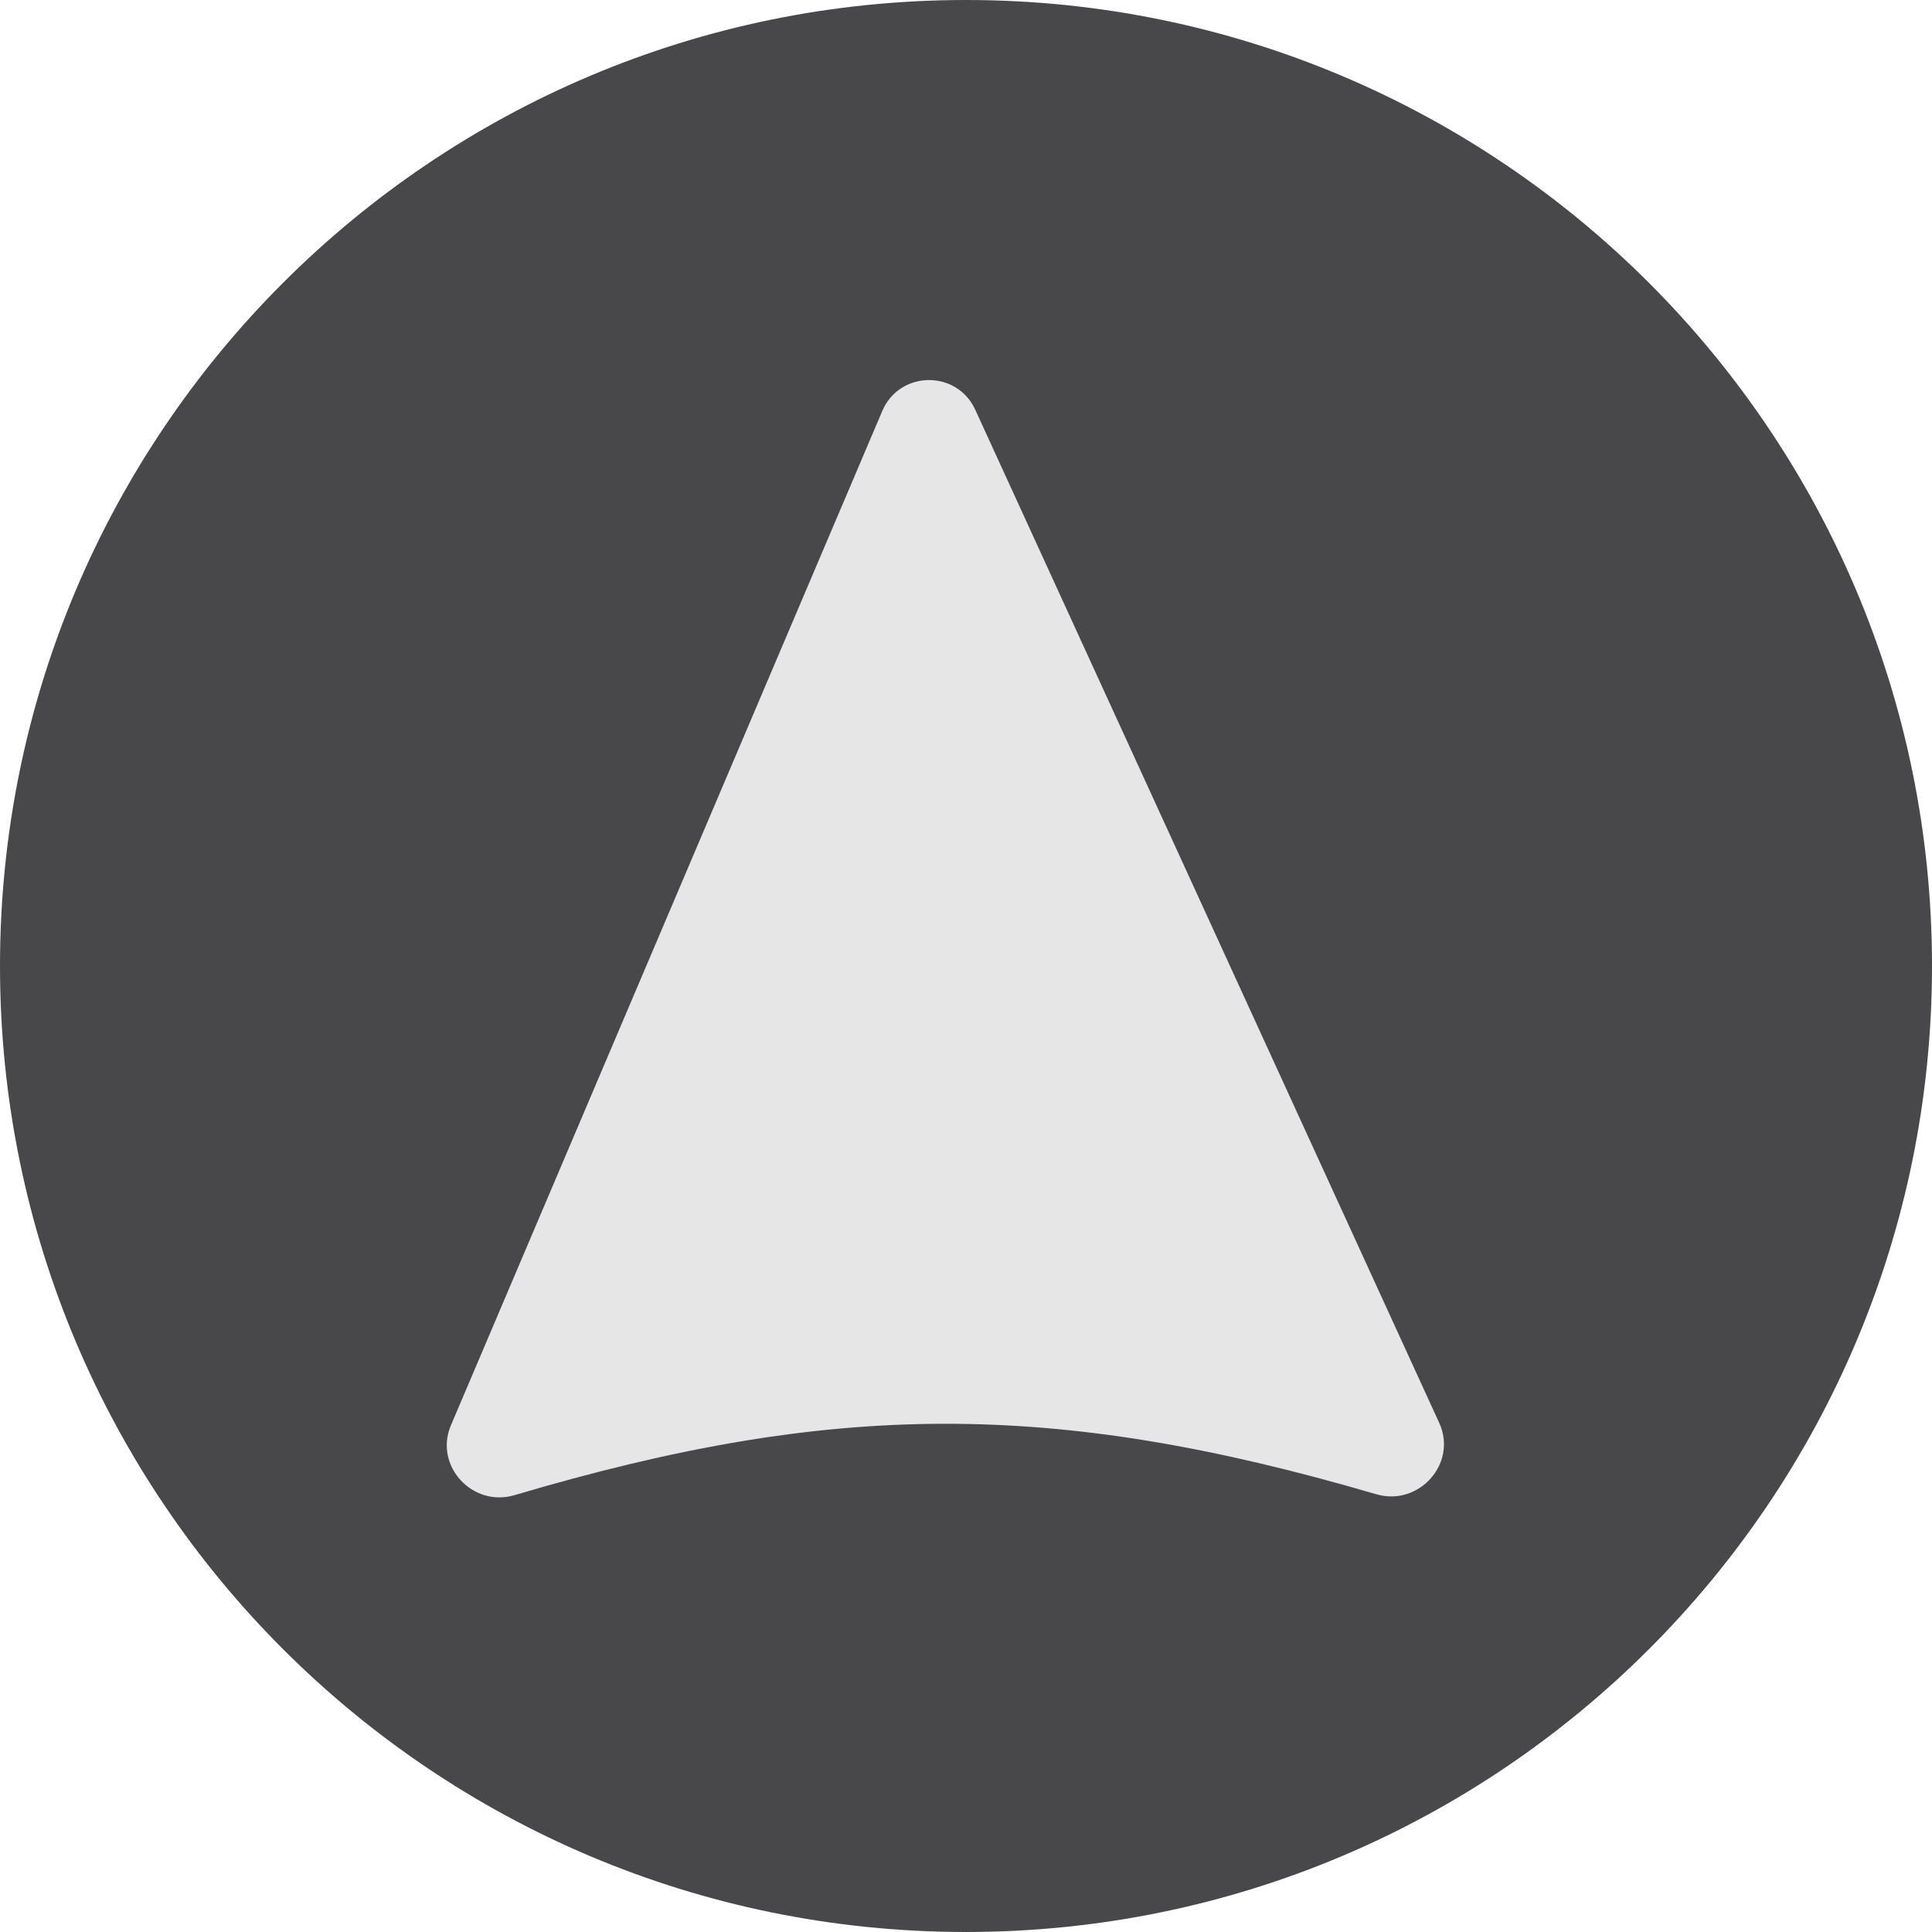
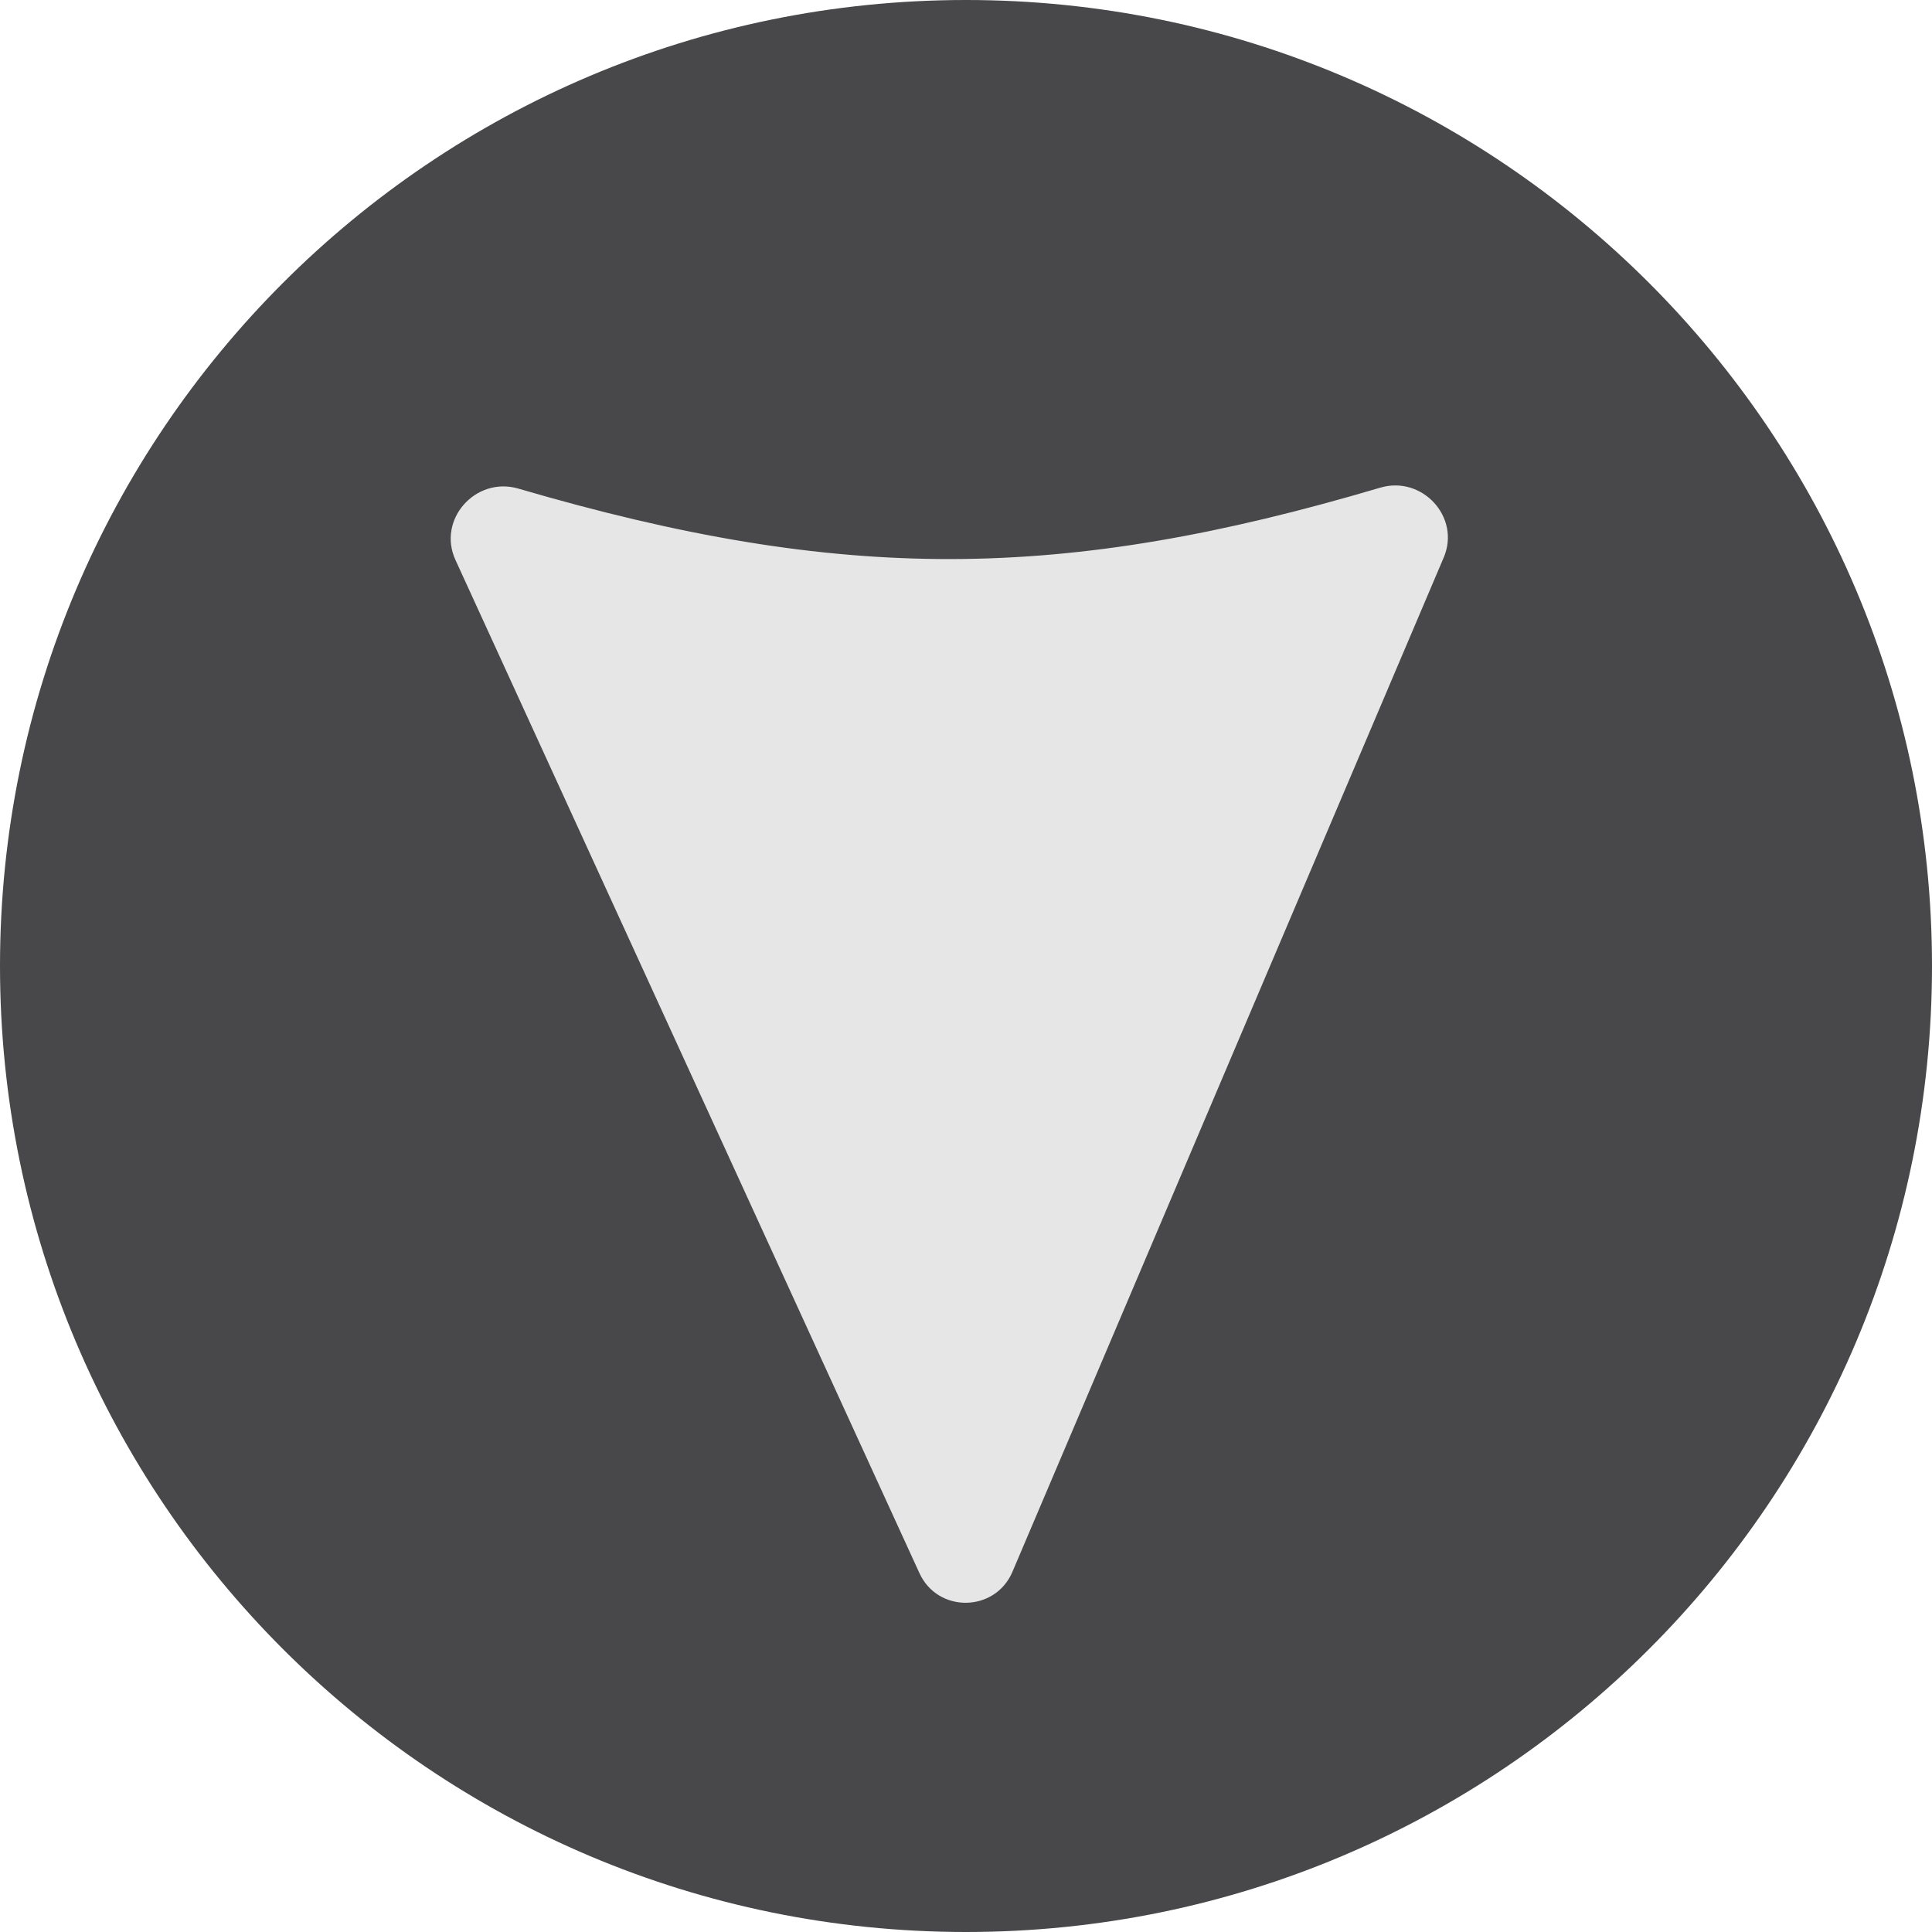
<svg xmlns="http://www.w3.org/2000/svg" width="38" height="38" viewBox="0 0 38 38" fill="none">
  <circle cx="19" cy="19" r="19" fill="#48484A" />
-   <path d="M8.869 28.034L17.353 8.084C17.693 7.285 18.82 7.269 19.182 8.059L28.308 27.987C28.672 28.782 27.909 29.635 27.07 29.39C20.69 27.522 16.37 27.556 10.119 29.408C9.292 29.653 8.532 28.827 8.869 28.034Z" fill="#E6E6E6" />
+   <path d="M28.396 10.966L19.913 30.916C19.573 31.715 18.445 31.731 18.084 30.941L8.958 11.013C8.594 10.218 9.356 9.365 10.195 9.61C16.575 11.478 20.895 11.444 27.147 9.592C27.973 9.347 28.734 10.173 28.396 10.966Z" fill="#E6E6E6" />
</svg>
